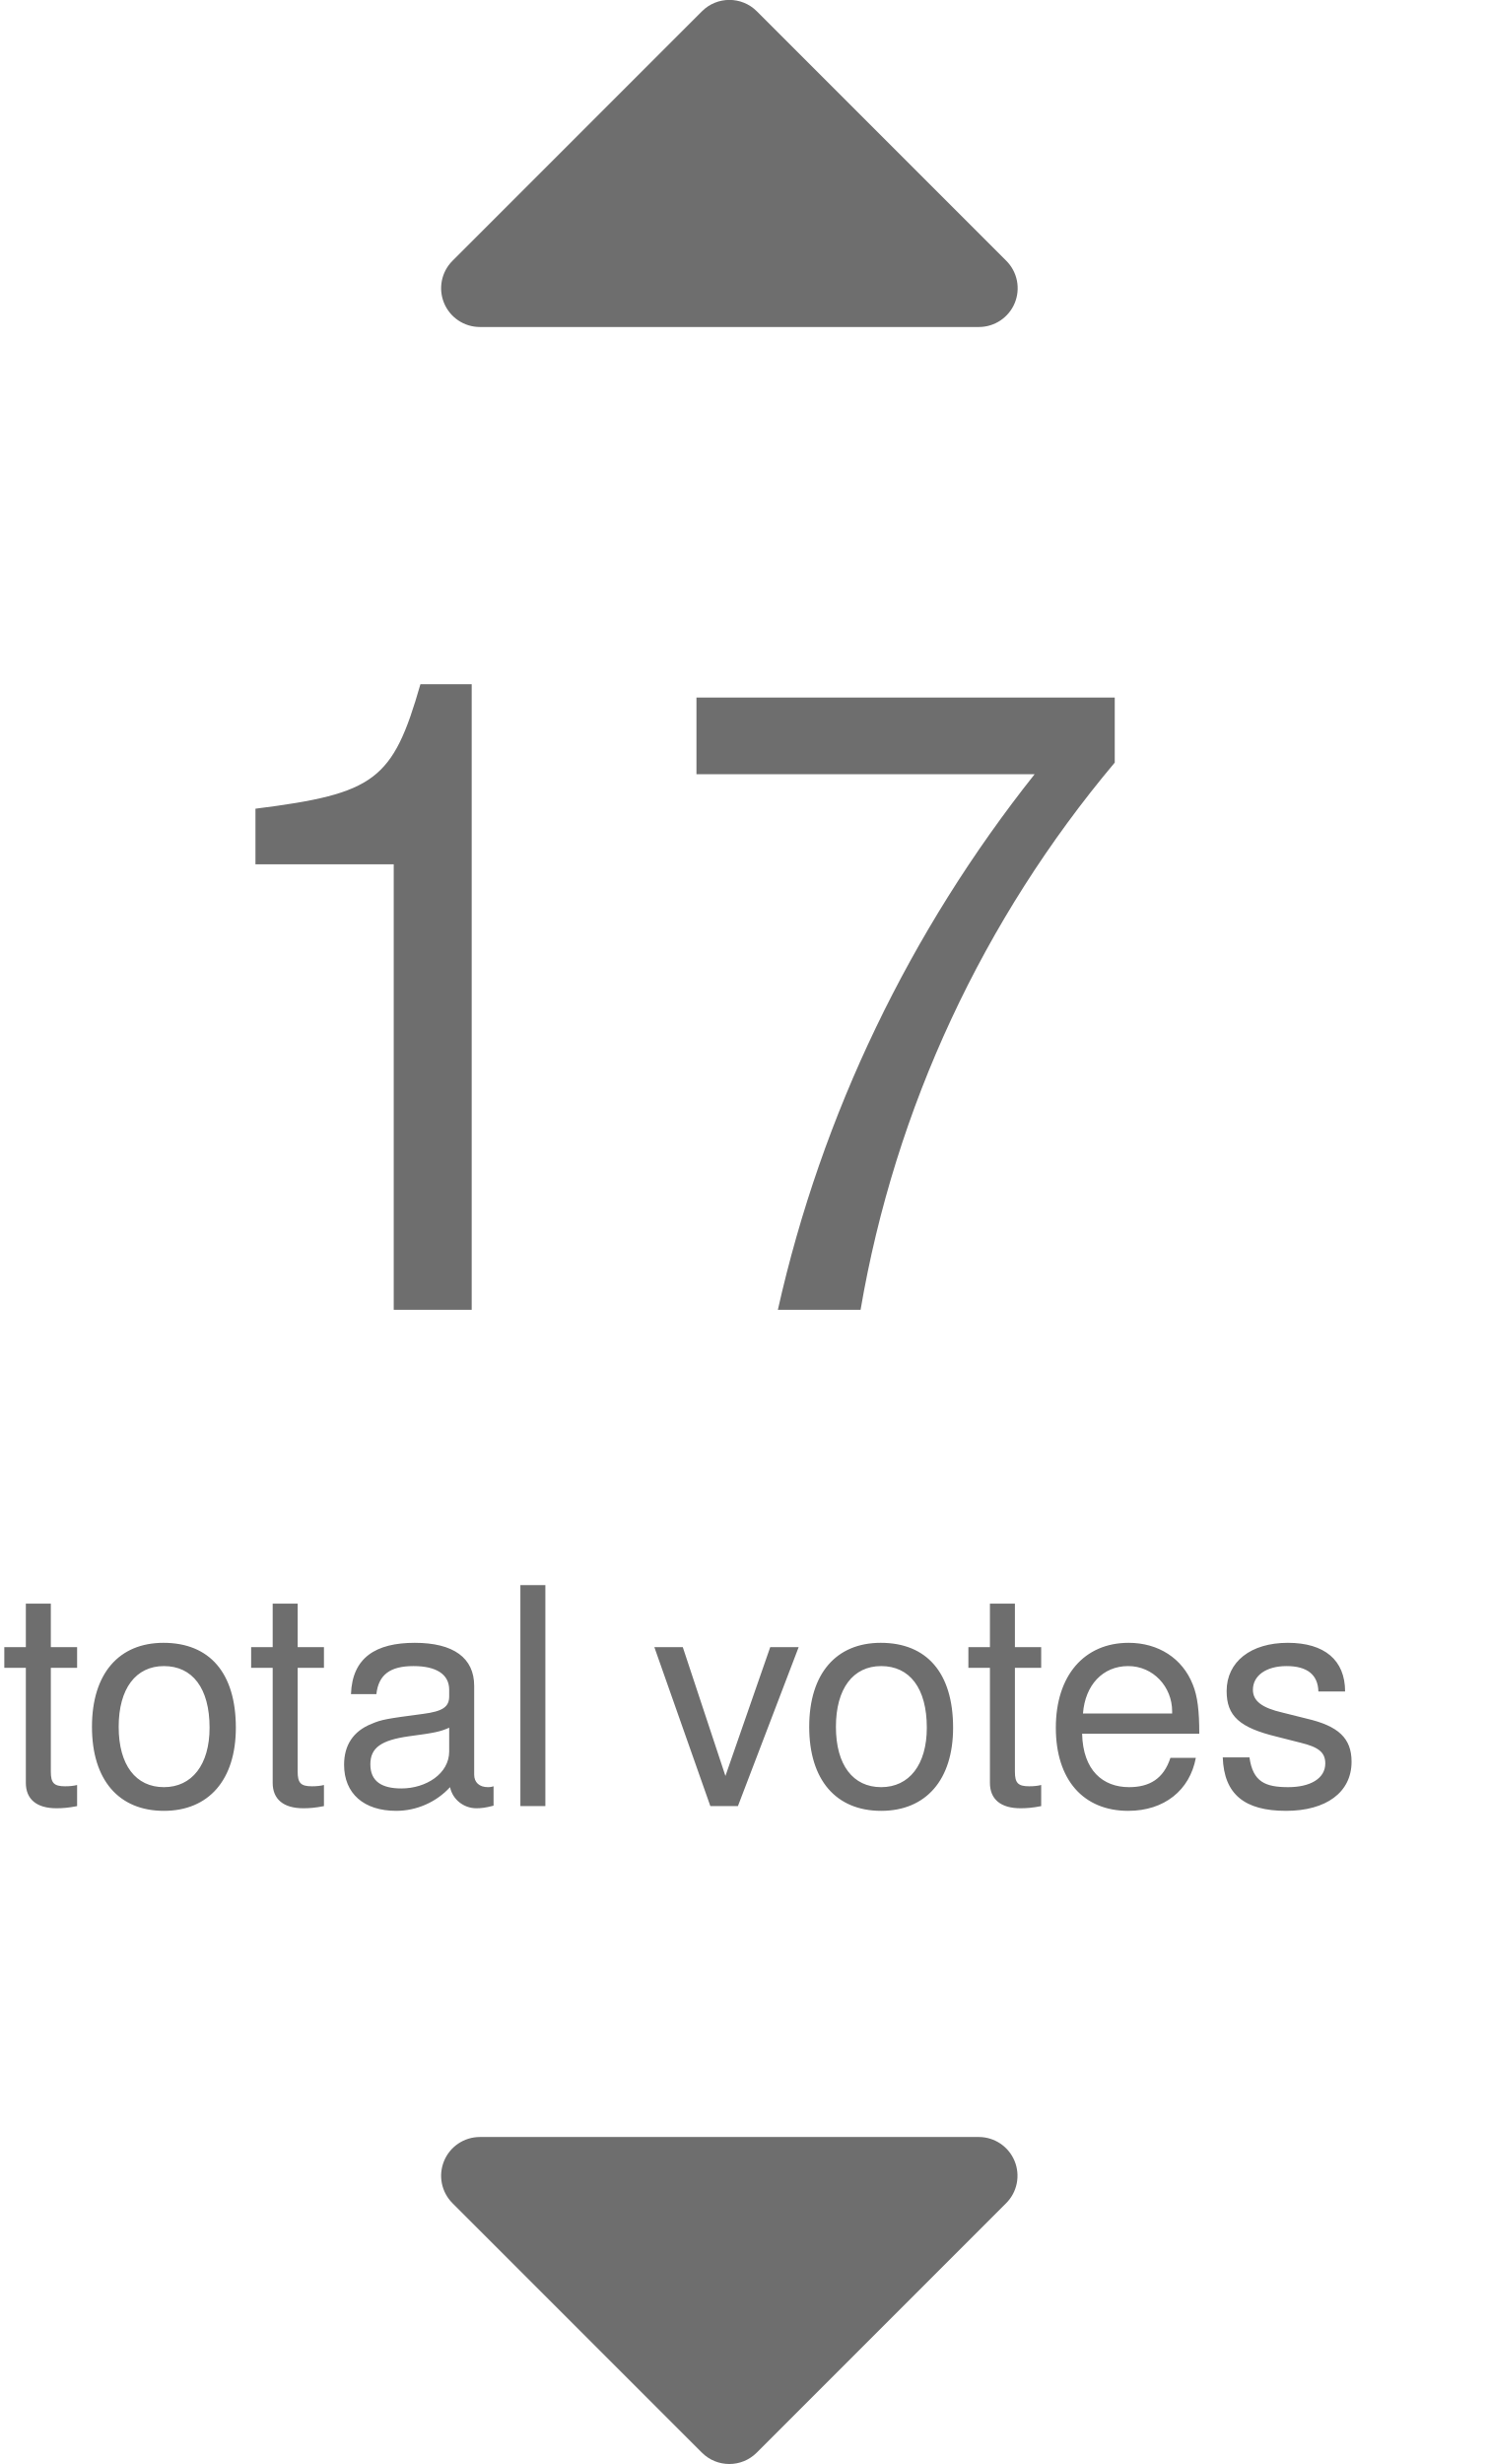
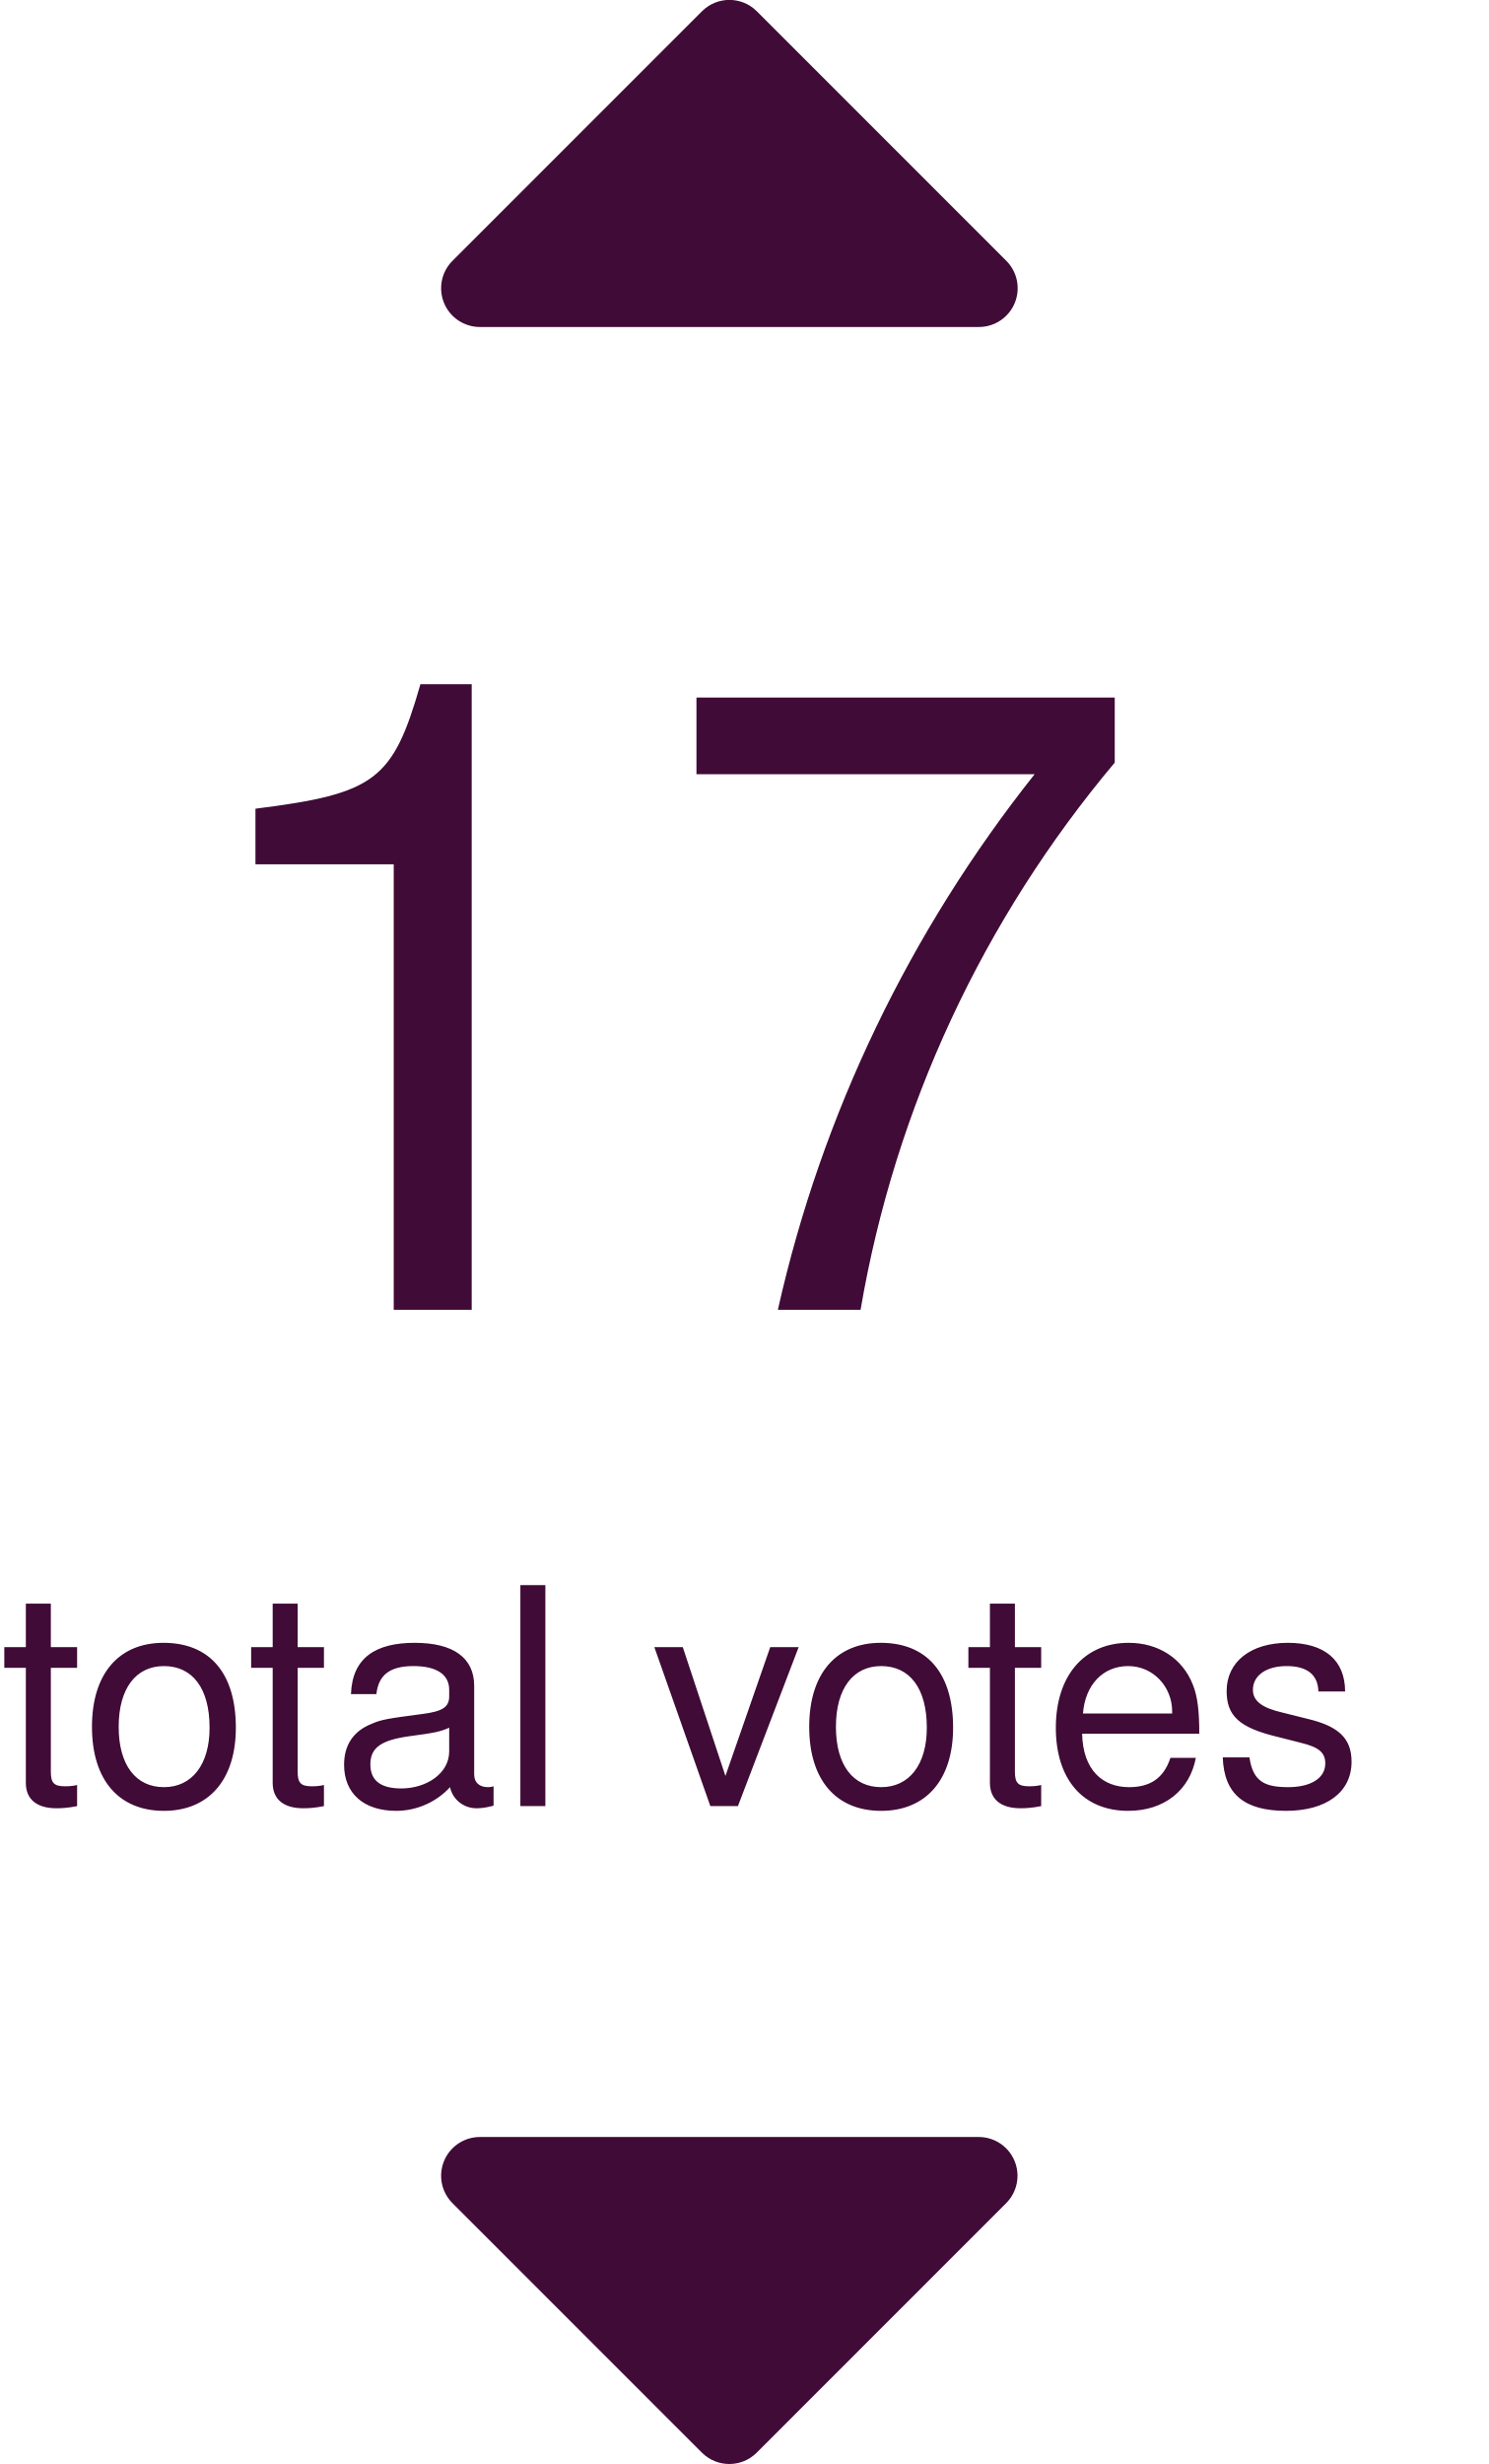
- <svg xmlns="http://www.w3.org/2000/svg" height="89.359" viewBox="0 0 54 89.359" width="54">
-   <g fill="#6e6e6e">
-     <path d="m20.3 24.75h-18.1a1.406 1.406 0 0 1 -.994-2.4l9.05-9.05a1.406 1.406 0 0 1 1.989 0l9.047 9.047a1.406 1.406 0 0 1 -.992 2.403z" transform="translate(15.206 -12.891)" />
-     <path d="m20.3 12.891h-18.1a1.406 1.406 0 0 0 -.994 2.4l9.047 9.047a1.406 1.406 0 0 0 1.989 0l9.047-9.047a1.406 1.406 0 0 0 -.989-2.4z" transform="translate(15.206 64.609)" />
-     <text font-family="HelveticaNeue-Light, Helvetica Neue" font-size="32" font-weight="300" transform="translate(6 47.5)">
+ <svg xmlns="http://www.w3.org/2000/svg" width="54" height="89.359" viewBox="0 0 54 89.359">
+   <g id="vote_counter" data-name="vote counter" transform="translate(-557 -350.5)">
+     <path id="Icon_awesome-caret-up" data-name="Icon awesome-caret-up" d="M20.3,24.75H2.2a1.406,1.406,0,0,1-.994-2.4L10.256,13.3a1.406,1.406,0,0,1,1.989,0l9.047,9.047A1.406,1.406,0,0,1,20.3,24.75Z" transform="translate(572.206 337.609)" fill="#400b36" />
+     <path id="Icon_awesome-caret-up-2" data-name="Icon awesome-caret-up" d="M20.3,12.891H2.2a1.406,1.406,0,0,0-.994,2.4l9.047,9.047a1.406,1.406,0,0,0,1.989,0l9.047-9.047A1.406,1.406,0,0,0,20.3,12.891Z" transform="translate(572.206 415.109)" fill="#400b36" />
+     <text id="_17" data-name="17" transform="translate(563 398)" fill="#400b36" font-size="32" font-family="HelveticaNeue-Light, Helvetica Neue" font-weight="300">
      <tspan x="0" y="0">17</tspan>
    </text>
-     <text font-family="HelveticaNeue-Medium, Helvetica Neue" font-size="11" font-weight="500" transform="translate(0 65.5)">
+     <text id="total_votes" data-name="total votes" transform="translate(557 416)" fill="#400b36" font-size="11" font-family="HelveticaNeue-Medium, Helvetica Neue" font-weight="500">
      <tspan x="0" y="0">total votes</tspan>
    </text>
  </g>
</svg>
